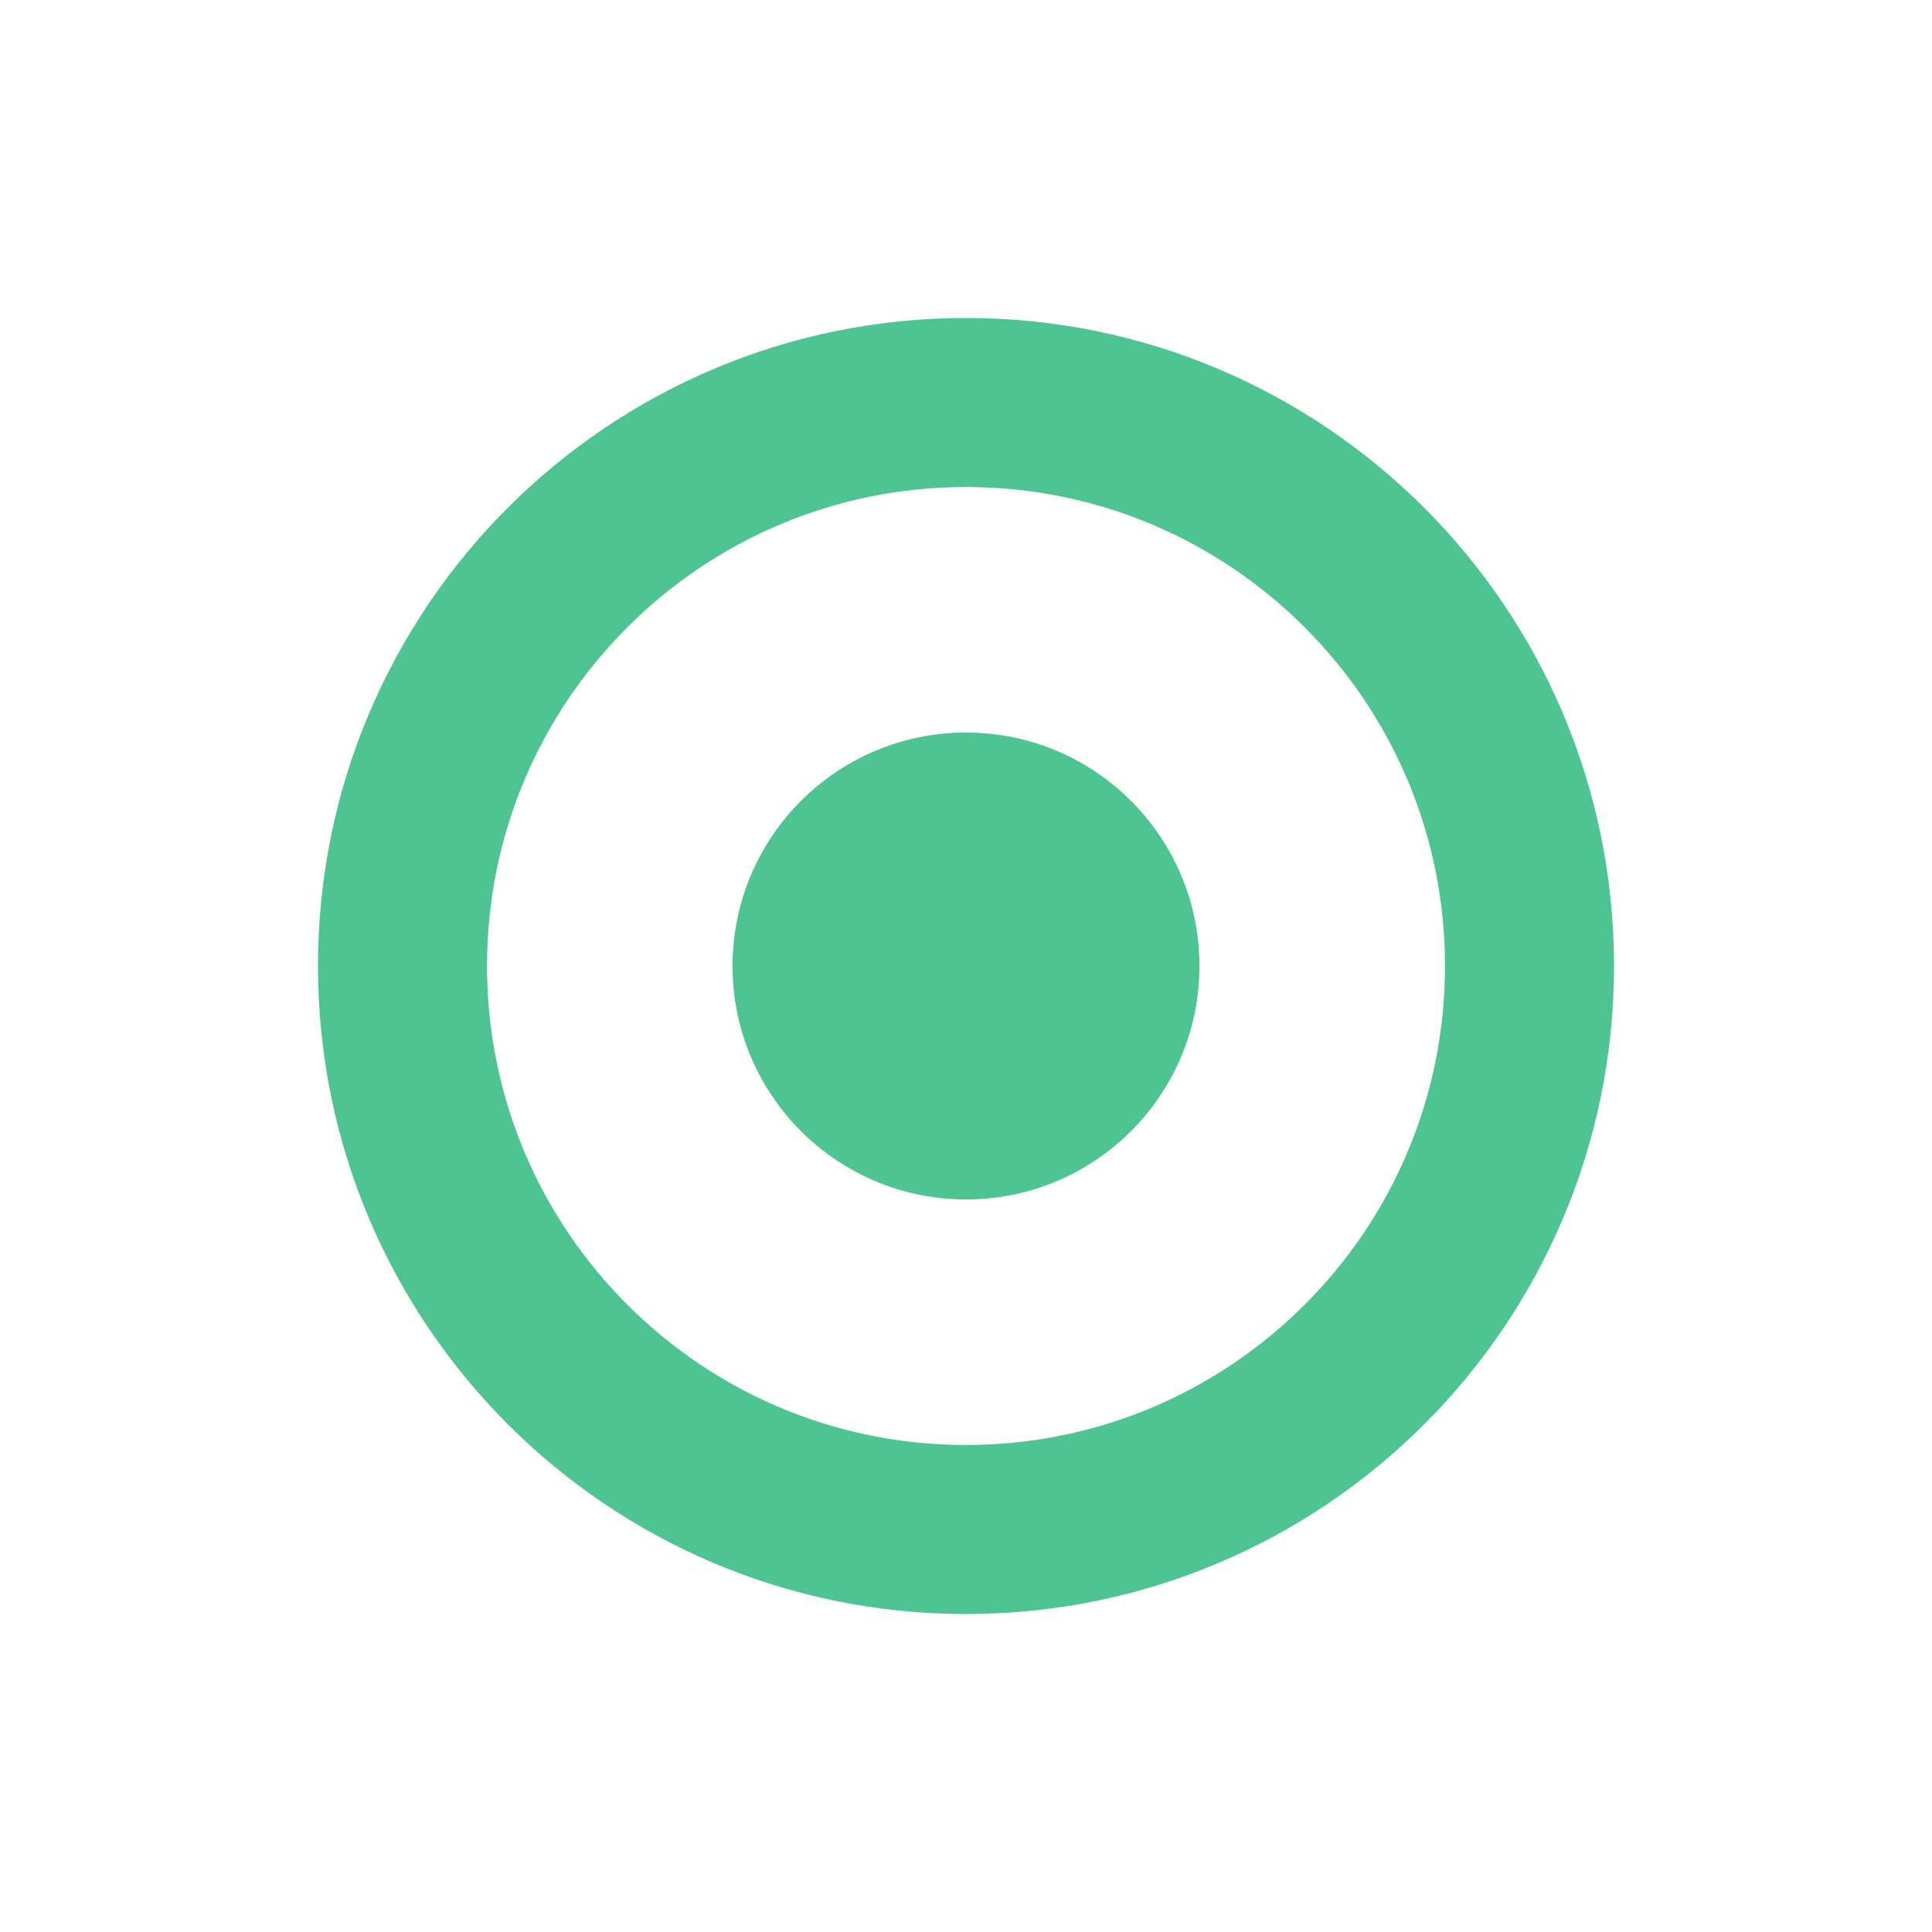
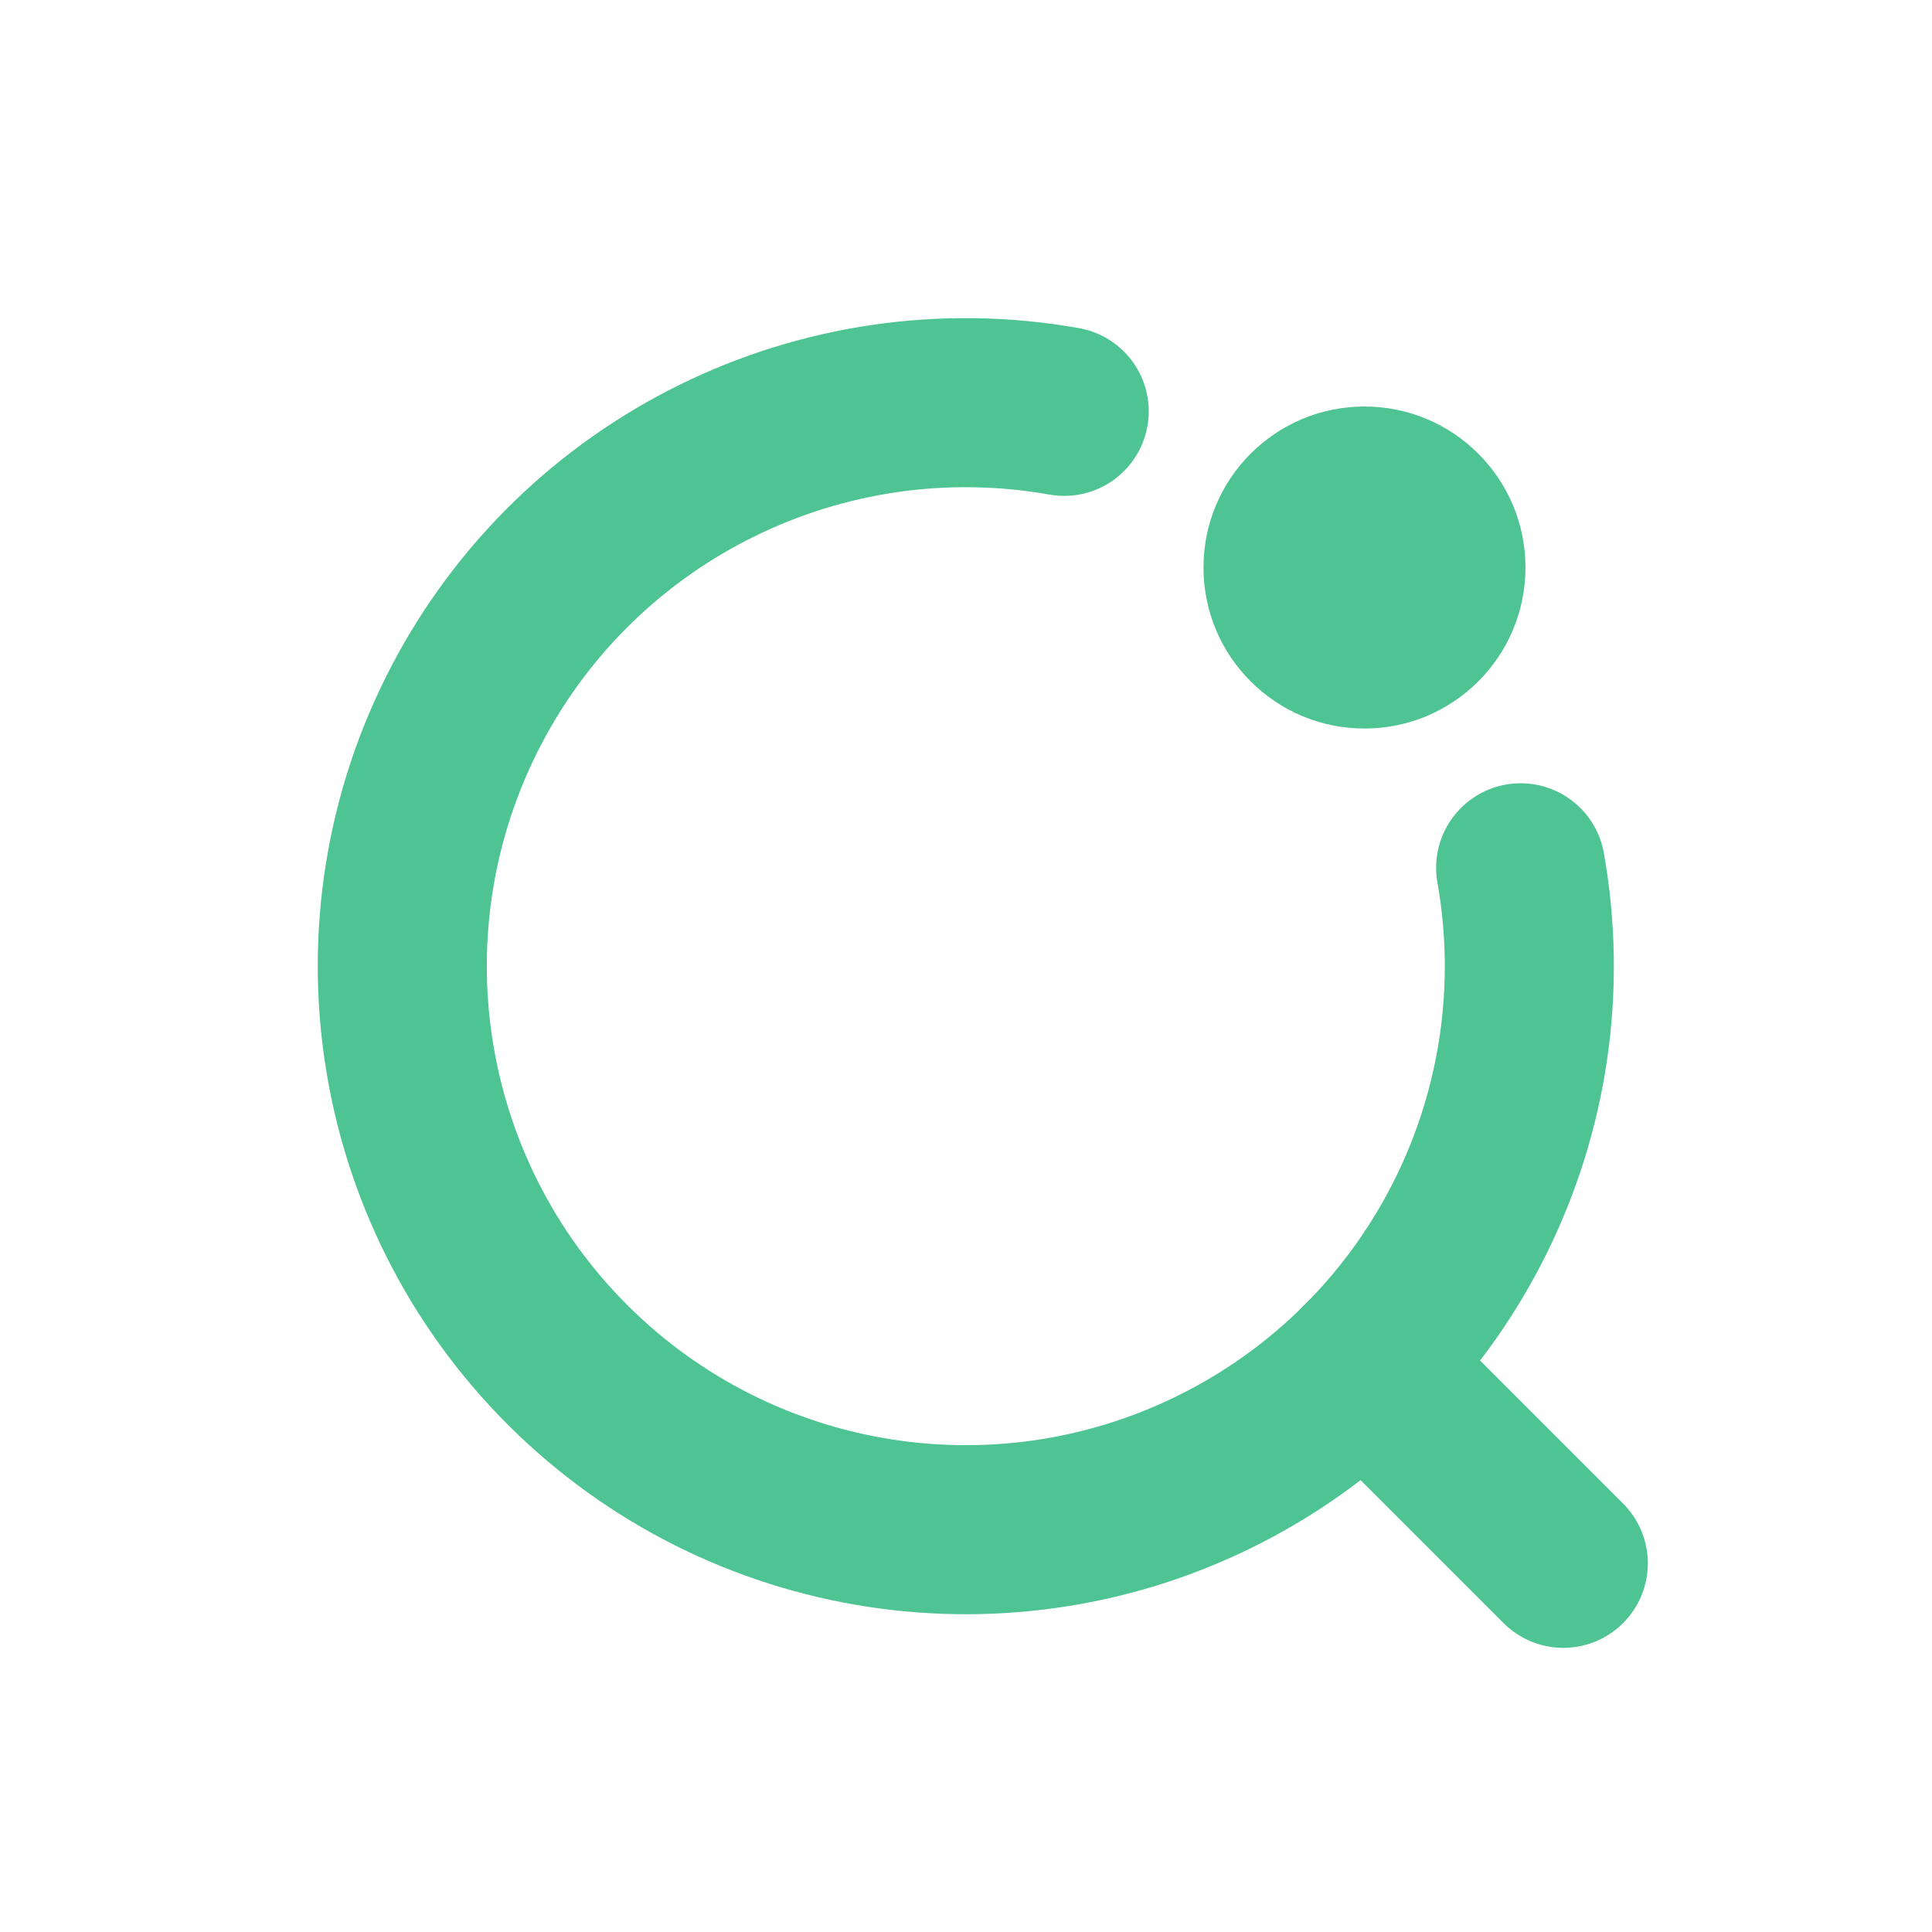
<svg xmlns="http://www.w3.org/2000/svg" viewBox="0 0 24 24" width="24" height="24">
-   <circle cx="12" cy="12" r="7" fill="none" stroke="#4dc492" stroke-width="2.1" />
-   <circle cx="12" cy="12" r="2.9" fill="#4dc492" />
+   <g fill="none" stroke="#4dc492" stroke-width="2.1" stroke-linecap="round">
+     <path d="M13.22 5.11 A7 7 0 1 0 18.89 10.78" />
+     <path d="M16.95 16.95 L19.42 19.42" />
+   </g>
+   <circle cx="16.95" cy="7.05" r="2.0" fill="#4dc492" />
</svg>
